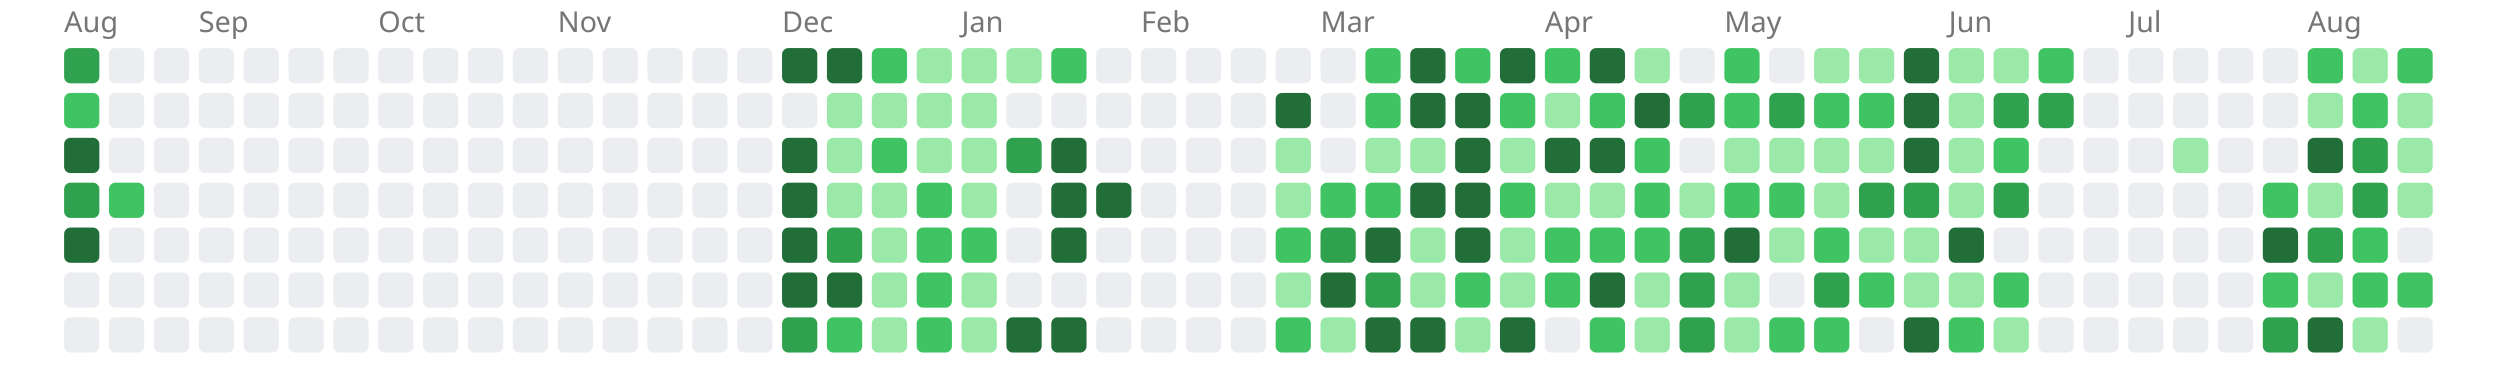
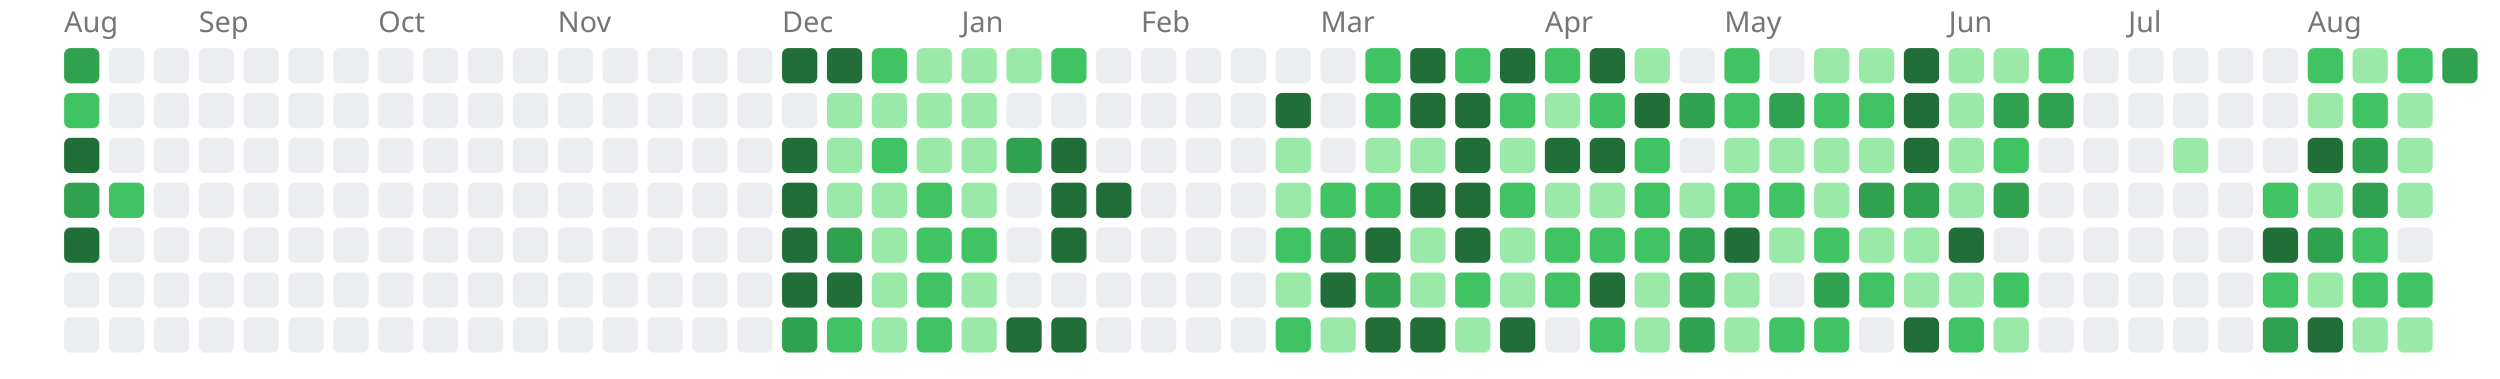
<svg xmlns="http://www.w3.org/2000/svg" width="780" height="118" font-family="sans-serif" font-size="9">
  <rect x="20" y="15" width="11" height="11" rx="2" fill="#30a14e" />
  <text x="20" y="10" fill="#767676">Aug</text>
  <rect x="20" y="29" width="11" height="11" rx="2" fill="#40c463" />
  <rect x="20" y="43" width="11" height="11" rx="2" fill="#216e39" />
  <rect x="20" y="57" width="11" height="11" rx="2" fill="#30a14e" />
  <rect x="20" y="71" width="11" height="11" rx="2" fill="#216e39" />
  <rect x="20" y="85" width="11" height="11" rx="2" fill="#ebedf0" />
  <rect x="20" y="99" width="11" height="11" rx="2" fill="#ebedf0" />
  <rect x="34" y="15" width="11" height="11" rx="2" fill="#ebedf0" />
  <rect x="34" y="29" width="11" height="11" rx="2" fill="#ebedf0" />
  <rect x="34" y="43" width="11" height="11" rx="2" fill="#ebedf0" />
  <rect x="34" y="57" width="11" height="11" rx="2" fill="#40c463" />
  <rect x="34" y="71" width="11" height="11" rx="2" fill="#ebedf0" />
  <rect x="34" y="85" width="11" height="11" rx="2" fill="#ebedf0" />
  <rect x="34" y="99" width="11" height="11" rx="2" fill="#ebedf0" />
  <rect x="48" y="15" width="11" height="11" rx="2" fill="#ebedf0" />
  <rect x="48" y="29" width="11" height="11" rx="2" fill="#ebedf0" />
  <rect x="48" y="43" width="11" height="11" rx="2" fill="#ebedf0" />
  <rect x="48" y="57" width="11" height="11" rx="2" fill="#ebedf0" />
  <rect x="48" y="71" width="11" height="11" rx="2" fill="#ebedf0" />
  <rect x="48" y="85" width="11" height="11" rx="2" fill="#ebedf0" />
  <rect x="48" y="99" width="11" height="11" rx="2" fill="#ebedf0" />
  <rect x="62" y="15" width="11" height="11" rx="2" fill="#ebedf0" />
  <text x="62" y="10" fill="#767676">Sep</text>
  <rect x="62" y="29" width="11" height="11" rx="2" fill="#ebedf0" />
  <rect x="62" y="43" width="11" height="11" rx="2" fill="#ebedf0" />
  <rect x="62" y="57" width="11" height="11" rx="2" fill="#ebedf0" />
  <rect x="62" y="71" width="11" height="11" rx="2" fill="#ebedf0" />
  <rect x="62" y="85" width="11" height="11" rx="2" fill="#ebedf0" />
  <rect x="62" y="99" width="11" height="11" rx="2" fill="#ebedf0" />
  <rect x="76" y="15" width="11" height="11" rx="2" fill="#ebedf0" />
  <rect x="76" y="29" width="11" height="11" rx="2" fill="#ebedf0" />
  <rect x="76" y="43" width="11" height="11" rx="2" fill="#ebedf0" />
  <rect x="76" y="57" width="11" height="11" rx="2" fill="#ebedf0" />
  <rect x="76" y="71" width="11" height="11" rx="2" fill="#ebedf0" />
  <rect x="76" y="85" width="11" height="11" rx="2" fill="#ebedf0" />
  <rect x="76" y="99" width="11" height="11" rx="2" fill="#ebedf0" />
  <rect x="90" y="15" width="11" height="11" rx="2" fill="#ebedf0" />
  <rect x="90" y="29" width="11" height="11" rx="2" fill="#ebedf0" />
  <rect x="90" y="43" width="11" height="11" rx="2" fill="#ebedf0" />
  <rect x="90" y="57" width="11" height="11" rx="2" fill="#ebedf0" />
  <rect x="90" y="71" width="11" height="11" rx="2" fill="#ebedf0" />
  <rect x="90" y="85" width="11" height="11" rx="2" fill="#ebedf0" />
  <rect x="90" y="99" width="11" height="11" rx="2" fill="#ebedf0" />
  <rect x="104" y="15" width="11" height="11" rx="2" fill="#ebedf0" />
  <rect x="104" y="29" width="11" height="11" rx="2" fill="#ebedf0" />
  <rect x="104" y="43" width="11" height="11" rx="2" fill="#ebedf0" />
  <rect x="104" y="57" width="11" height="11" rx="2" fill="#ebedf0" />
  <rect x="104" y="71" width="11" height="11" rx="2" fill="#ebedf0" />
  <rect x="104" y="85" width="11" height="11" rx="2" fill="#ebedf0" />
  <rect x="104" y="99" width="11" height="11" rx="2" fill="#ebedf0" />
  <rect x="118" y="15" width="11" height="11" rx="2" fill="#ebedf0" />
  <text x="118" y="10" fill="#767676">Oct</text>
  <rect x="118" y="29" width="11" height="11" rx="2" fill="#ebedf0" />
  <rect x="118" y="43" width="11" height="11" rx="2" fill="#ebedf0" />
  <rect x="118" y="57" width="11" height="11" rx="2" fill="#ebedf0" />
  <rect x="118" y="71" width="11" height="11" rx="2" fill="#ebedf0" />
  <rect x="118" y="85" width="11" height="11" rx="2" fill="#ebedf0" />
  <rect x="118" y="99" width="11" height="11" rx="2" fill="#ebedf0" />
  <rect x="132" y="15" width="11" height="11" rx="2" fill="#ebedf0" />
  <rect x="132" y="29" width="11" height="11" rx="2" fill="#ebedf0" />
  <rect x="132" y="43" width="11" height="11" rx="2" fill="#ebedf0" />
  <rect x="132" y="57" width="11" height="11" rx="2" fill="#ebedf0" />
  <rect x="132" y="71" width="11" height="11" rx="2" fill="#ebedf0" />
  <rect x="132" y="85" width="11" height="11" rx="2" fill="#ebedf0" />
  <rect x="132" y="99" width="11" height="11" rx="2" fill="#ebedf0" />
  <rect x="146" y="15" width="11" height="11" rx="2" fill="#ebedf0" />
  <rect x="146" y="29" width="11" height="11" rx="2" fill="#ebedf0" />
  <rect x="146" y="43" width="11" height="11" rx="2" fill="#ebedf0" />
  <rect x="146" y="57" width="11" height="11" rx="2" fill="#ebedf0" />
  <rect x="146" y="71" width="11" height="11" rx="2" fill="#ebedf0" />
  <rect x="146" y="85" width="11" height="11" rx="2" fill="#ebedf0" />
  <rect x="146" y="99" width="11" height="11" rx="2" fill="#ebedf0" />
  <rect x="160" y="15" width="11" height="11" rx="2" fill="#ebedf0" />
  <rect x="160" y="29" width="11" height="11" rx="2" fill="#ebedf0" />
  <rect x="160" y="43" width="11" height="11" rx="2" fill="#ebedf0" />
  <rect x="160" y="57" width="11" height="11" rx="2" fill="#ebedf0" />
  <rect x="160" y="71" width="11" height="11" rx="2" fill="#ebedf0" />
  <rect x="160" y="85" width="11" height="11" rx="2" fill="#ebedf0" />
  <rect x="160" y="99" width="11" height="11" rx="2" fill="#ebedf0" />
  <rect x="174" y="15" width="11" height="11" rx="2" fill="#ebedf0" />
  <text x="174" y="10" fill="#767676">Nov</text>
  <rect x="174" y="29" width="11" height="11" rx="2" fill="#ebedf0" />
  <rect x="174" y="43" width="11" height="11" rx="2" fill="#ebedf0" />
  <rect x="174" y="57" width="11" height="11" rx="2" fill="#ebedf0" />
  <rect x="174" y="71" width="11" height="11" rx="2" fill="#ebedf0" />
  <rect x="174" y="85" width="11" height="11" rx="2" fill="#ebedf0" />
  <rect x="174" y="99" width="11" height="11" rx="2" fill="#ebedf0" />
  <rect x="188" y="15" width="11" height="11" rx="2" fill="#ebedf0" />
  <rect x="188" y="29" width="11" height="11" rx="2" fill="#ebedf0" />
  <rect x="188" y="43" width="11" height="11" rx="2" fill="#ebedf0" />
  <rect x="188" y="57" width="11" height="11" rx="2" fill="#ebedf0" />
  <rect x="188" y="71" width="11" height="11" rx="2" fill="#ebedf0" />
  <rect x="188" y="85" width="11" height="11" rx="2" fill="#ebedf0" />
  <rect x="188" y="99" width="11" height="11" rx="2" fill="#ebedf0" />
  <rect x="202" y="15" width="11" height="11" rx="2" fill="#ebedf0" />
  <rect x="202" y="29" width="11" height="11" rx="2" fill="#ebedf0" />
  <rect x="202" y="43" width="11" height="11" rx="2" fill="#ebedf0" />
  <rect x="202" y="57" width="11" height="11" rx="2" fill="#ebedf0" />
  <rect x="202" y="71" width="11" height="11" rx="2" fill="#ebedf0" />
  <rect x="202" y="85" width="11" height="11" rx="2" fill="#ebedf0" />
  <rect x="202" y="99" width="11" height="11" rx="2" fill="#ebedf0" />
  <rect x="216" y="15" width="11" height="11" rx="2" fill="#ebedf0" />
  <rect x="216" y="29" width="11" height="11" rx="2" fill="#ebedf0" />
  <rect x="216" y="43" width="11" height="11" rx="2" fill="#ebedf0" />
  <rect x="216" y="57" width="11" height="11" rx="2" fill="#ebedf0" />
  <rect x="216" y="71" width="11" height="11" rx="2" fill="#ebedf0" />
  <rect x="216" y="85" width="11" height="11" rx="2" fill="#ebedf0" />
  <rect x="216" y="99" width="11" height="11" rx="2" fill="#ebedf0" />
  <rect x="230" y="15" width="11" height="11" rx="2" fill="#ebedf0" />
  <rect x="230" y="29" width="11" height="11" rx="2" fill="#ebedf0" />
  <rect x="230" y="43" width="11" height="11" rx="2" fill="#ebedf0" />
  <rect x="230" y="57" width="11" height="11" rx="2" fill="#ebedf0" />
  <rect x="230" y="71" width="11" height="11" rx="2" fill="#ebedf0" />
  <rect x="230" y="85" width="11" height="11" rx="2" fill="#ebedf0" />
  <rect x="230" y="99" width="11" height="11" rx="2" fill="#ebedf0" />
  <rect x="244" y="15" width="11" height="11" rx="2" fill="#216e39" />
  <text x="244" y="10" fill="#767676">Dec</text>
  <rect x="244" y="29" width="11" height="11" rx="2" fill="#ebedf0" />
  <rect x="244" y="43" width="11" height="11" rx="2" fill="#216e39" />
  <rect x="244" y="57" width="11" height="11" rx="2" fill="#216e39" />
  <rect x="244" y="71" width="11" height="11" rx="2" fill="#216e39" />
  <rect x="244" y="85" width="11" height="11" rx="2" fill="#216e39" />
  <rect x="244" y="99" width="11" height="11" rx="2" fill="#30a14e" />
  <rect x="258" y="15" width="11" height="11" rx="2" fill="#216e39" />
  <rect x="258" y="29" width="11" height="11" rx="2" fill="#9be9a8" />
  <rect x="258" y="43" width="11" height="11" rx="2" fill="#9be9a8" />
  <rect x="258" y="57" width="11" height="11" rx="2" fill="#9be9a8" />
  <rect x="258" y="71" width="11" height="11" rx="2" fill="#30a14e" />
  <rect x="258" y="85" width="11" height="11" rx="2" fill="#216e39" />
  <rect x="258" y="99" width="11" height="11" rx="2" fill="#40c463" />
  <rect x="272" y="15" width="11" height="11" rx="2" fill="#40c463" />
  <rect x="272" y="29" width="11" height="11" rx="2" fill="#9be9a8" />
  <rect x="272" y="43" width="11" height="11" rx="2" fill="#40c463" />
  <rect x="272" y="57" width="11" height="11" rx="2" fill="#9be9a8" />
  <rect x="272" y="71" width="11" height="11" rx="2" fill="#9be9a8" />
  <rect x="272" y="85" width="11" height="11" rx="2" fill="#9be9a8" />
  <rect x="272" y="99" width="11" height="11" rx="2" fill="#9be9a8" />
  <rect x="286" y="15" width="11" height="11" rx="2" fill="#9be9a8" />
  <rect x="286" y="29" width="11" height="11" rx="2" fill="#9be9a8" />
  <rect x="286" y="43" width="11" height="11" rx="2" fill="#9be9a8" />
  <rect x="286" y="57" width="11" height="11" rx="2" fill="#40c463" />
  <rect x="286" y="71" width="11" height="11" rx="2" fill="#40c463" />
  <rect x="286" y="85" width="11" height="11" rx="2" fill="#40c463" />
  <rect x="286" y="99" width="11" height="11" rx="2" fill="#40c463" />
  <rect x="300" y="15" width="11" height="11" rx="2" fill="#9be9a8" />
  <text x="300" y="10" fill="#767676">Jan</text>
  <rect x="300" y="29" width="11" height="11" rx="2" fill="#9be9a8" />
  <rect x="300" y="43" width="11" height="11" rx="2" fill="#9be9a8" />
  <rect x="300" y="57" width="11" height="11" rx="2" fill="#9be9a8" />
  <rect x="300" y="71" width="11" height="11" rx="2" fill="#40c463" />
  <rect x="300" y="85" width="11" height="11" rx="2" fill="#9be9a8" />
  <rect x="300" y="99" width="11" height="11" rx="2" fill="#9be9a8" />
  <rect x="314" y="15" width="11" height="11" rx="2" fill="#9be9a8" />
  <rect x="314" y="29" width="11" height="11" rx="2" fill="#ebedf0" />
  <rect x="314" y="43" width="11" height="11" rx="2" fill="#30a14e" />
  <rect x="314" y="57" width="11" height="11" rx="2" fill="#ebedf0" />
  <rect x="314" y="71" width="11" height="11" rx="2" fill="#ebedf0" />
  <rect x="314" y="85" width="11" height="11" rx="2" fill="#ebedf0" />
  <rect x="314" y="99" width="11" height="11" rx="2" fill="#216e39" />
  <rect x="328" y="15" width="11" height="11" rx="2" fill="#40c463" />
  <rect x="328" y="29" width="11" height="11" rx="2" fill="#ebedf0" />
  <rect x="328" y="43" width="11" height="11" rx="2" fill="#216e39" />
  <rect x="328" y="57" width="11" height="11" rx="2" fill="#216e39" />
  <rect x="328" y="71" width="11" height="11" rx="2" fill="#216e39" />
  <rect x="328" y="85" width="11" height="11" rx="2" fill="#ebedf0" />
  <rect x="328" y="99" width="11" height="11" rx="2" fill="#216e39" />
  <rect x="342" y="15" width="11" height="11" rx="2" fill="#ebedf0" />
  <rect x="342" y="29" width="11" height="11" rx="2" fill="#ebedf0" />
  <rect x="342" y="43" width="11" height="11" rx="2" fill="#ebedf0" />
  <rect x="342" y="57" width="11" height="11" rx="2" fill="#216e39" />
  <rect x="342" y="71" width="11" height="11" rx="2" fill="#ebedf0" />
  <rect x="342" y="85" width="11" height="11" rx="2" fill="#ebedf0" />
  <rect x="342" y="99" width="11" height="11" rx="2" fill="#ebedf0" />
  <rect x="356" y="15" width="11" height="11" rx="2" fill="#ebedf0" />
  <text x="356" y="10" fill="#767676">Feb</text>
  <rect x="356" y="29" width="11" height="11" rx="2" fill="#ebedf0" />
  <rect x="356" y="43" width="11" height="11" rx="2" fill="#ebedf0" />
  <rect x="356" y="57" width="11" height="11" rx="2" fill="#ebedf0" />
  <rect x="356" y="71" width="11" height="11" rx="2" fill="#ebedf0" />
  <rect x="356" y="85" width="11" height="11" rx="2" fill="#ebedf0" />
  <rect x="356" y="99" width="11" height="11" rx="2" fill="#ebedf0" />
  <rect x="370" y="15" width="11" height="11" rx="2" fill="#ebedf0" />
  <rect x="370" y="29" width="11" height="11" rx="2" fill="#ebedf0" />
  <rect x="370" y="43" width="11" height="11" rx="2" fill="#ebedf0" />
  <rect x="370" y="57" width="11" height="11" rx="2" fill="#ebedf0" />
  <rect x="370" y="71" width="11" height="11" rx="2" fill="#ebedf0" />
  <rect x="370" y="85" width="11" height="11" rx="2" fill="#ebedf0" />
  <rect x="370" y="99" width="11" height="11" rx="2" fill="#ebedf0" />
  <rect x="384" y="15" width="11" height="11" rx="2" fill="#ebedf0" />
  <rect x="384" y="29" width="11" height="11" rx="2" fill="#ebedf0" />
  <rect x="384" y="43" width="11" height="11" rx="2" fill="#ebedf0" />
  <rect x="384" y="57" width="11" height="11" rx="2" fill="#ebedf0" />
  <rect x="384" y="71" width="11" height="11" rx="2" fill="#ebedf0" />
  <rect x="384" y="85" width="11" height="11" rx="2" fill="#ebedf0" />
  <rect x="384" y="99" width="11" height="11" rx="2" fill="#ebedf0" />
  <rect x="398" y="15" width="11" height="11" rx="2" fill="#ebedf0" />
  <rect x="398" y="29" width="11" height="11" rx="2" fill="#216e39" />
  <rect x="398" y="43" width="11" height="11" rx="2" fill="#9be9a8" />
  <rect x="398" y="57" width="11" height="11" rx="2" fill="#9be9a8" />
  <rect x="398" y="71" width="11" height="11" rx="2" fill="#40c463" />
  <rect x="398" y="85" width="11" height="11" rx="2" fill="#9be9a8" />
  <rect x="398" y="99" width="11" height="11" rx="2" fill="#40c463" />
  <rect x="412" y="15" width="11" height="11" rx="2" fill="#ebedf0" />
  <text x="412" y="10" fill="#767676">Mar</text>
  <rect x="412" y="29" width="11" height="11" rx="2" fill="#ebedf0" />
  <rect x="412" y="43" width="11" height="11" rx="2" fill="#ebedf0" />
  <rect x="412" y="57" width="11" height="11" rx="2" fill="#40c463" />
  <rect x="412" y="71" width="11" height="11" rx="2" fill="#30a14e" />
  <rect x="412" y="85" width="11" height="11" rx="2" fill="#216e39" />
  <rect x="412" y="99" width="11" height="11" rx="2" fill="#9be9a8" />
  <rect x="426" y="15" width="11" height="11" rx="2" fill="#40c463" />
  <rect x="426" y="29" width="11" height="11" rx="2" fill="#40c463" />
  <rect x="426" y="43" width="11" height="11" rx="2" fill="#9be9a8" />
  <rect x="426" y="57" width="11" height="11" rx="2" fill="#40c463" />
  <rect x="426" y="71" width="11" height="11" rx="2" fill="#216e39" />
  <rect x="426" y="85" width="11" height="11" rx="2" fill="#30a14e" />
  <rect x="426" y="99" width="11" height="11" rx="2" fill="#216e39" />
  <rect x="440" y="15" width="11" height="11" rx="2" fill="#216e39" />
  <rect x="440" y="29" width="11" height="11" rx="2" fill="#216e39" />
  <rect x="440" y="43" width="11" height="11" rx="2" fill="#9be9a8" />
  <rect x="440" y="57" width="11" height="11" rx="2" fill="#216e39" />
  <rect x="440" y="71" width="11" height="11" rx="2" fill="#9be9a8" />
  <rect x="440" y="85" width="11" height="11" rx="2" fill="#9be9a8" />
  <rect x="440" y="99" width="11" height="11" rx="2" fill="#216e39" />
  <rect x="454" y="15" width="11" height="11" rx="2" fill="#40c463" />
  <rect x="454" y="29" width="11" height="11" rx="2" fill="#216e39" />
  <rect x="454" y="43" width="11" height="11" rx="2" fill="#216e39" />
  <rect x="454" y="57" width="11" height="11" rx="2" fill="#216e39" />
  <rect x="454" y="71" width="11" height="11" rx="2" fill="#216e39" />
  <rect x="454" y="85" width="11" height="11" rx="2" fill="#40c463" />
  <rect x="454" y="99" width="11" height="11" rx="2" fill="#9be9a8" />
  <rect x="468" y="15" width="11" height="11" rx="2" fill="#216e39" />
  <rect x="468" y="29" width="11" height="11" rx="2" fill="#40c463" />
  <rect x="468" y="43" width="11" height="11" rx="2" fill="#9be9a8" />
  <rect x="468" y="57" width="11" height="11" rx="2" fill="#40c463" />
  <rect x="468" y="71" width="11" height="11" rx="2" fill="#9be9a8" />
  <rect x="468" y="85" width="11" height="11" rx="2" fill="#9be9a8" />
  <rect x="468" y="99" width="11" height="11" rx="2" fill="#216e39" />
  <rect x="482" y="15" width="11" height="11" rx="2" fill="#40c463" />
  <text x="482" y="10" fill="#767676">Apr</text>
  <rect x="482" y="29" width="11" height="11" rx="2" fill="#9be9a8" />
  <rect x="482" y="43" width="11" height="11" rx="2" fill="#216e39" />
  <rect x="482" y="57" width="11" height="11" rx="2" fill="#9be9a8" />
  <rect x="482" y="71" width="11" height="11" rx="2" fill="#40c463" />
  <rect x="482" y="85" width="11" height="11" rx="2" fill="#40c463" />
  <rect x="482" y="99" width="11" height="11" rx="2" fill="#ebedf0" />
  <rect x="496" y="15" width="11" height="11" rx="2" fill="#216e39" />
  <rect x="496" y="29" width="11" height="11" rx="2" fill="#40c463" />
  <rect x="496" y="43" width="11" height="11" rx="2" fill="#216e39" />
  <rect x="496" y="57" width="11" height="11" rx="2" fill="#9be9a8" />
  <rect x="496" y="71" width="11" height="11" rx="2" fill="#40c463" />
  <rect x="496" y="85" width="11" height="11" rx="2" fill="#216e39" />
  <rect x="496" y="99" width="11" height="11" rx="2" fill="#40c463" />
  <rect x="510" y="15" width="11" height="11" rx="2" fill="#9be9a8" />
  <rect x="510" y="29" width="11" height="11" rx="2" fill="#216e39" />
  <rect x="510" y="43" width="11" height="11" rx="2" fill="#40c463" />
  <rect x="510" y="57" width="11" height="11" rx="2" fill="#40c463" />
  <rect x="510" y="71" width="11" height="11" rx="2" fill="#40c463" />
  <rect x="510" y="85" width="11" height="11" rx="2" fill="#9be9a8" />
  <rect x="510" y="99" width="11" height="11" rx="2" fill="#9be9a8" />
  <rect x="524" y="15" width="11" height="11" rx="2" fill="#ebedf0" />
  <rect x="524" y="29" width="11" height="11" rx="2" fill="#30a14e" />
  <rect x="524" y="43" width="11" height="11" rx="2" fill="#ebedf0" />
  <rect x="524" y="57" width="11" height="11" rx="2" fill="#9be9a8" />
  <rect x="524" y="71" width="11" height="11" rx="2" fill="#30a14e" />
  <rect x="524" y="85" width="11" height="11" rx="2" fill="#30a14e" />
  <rect x="524" y="99" width="11" height="11" rx="2" fill="#30a14e" />
  <rect x="538" y="15" width="11" height="11" rx="2" fill="#40c463" />
  <text x="538" y="10" fill="#767676">May</text>
  <rect x="538" y="29" width="11" height="11" rx="2" fill="#40c463" />
  <rect x="538" y="43" width="11" height="11" rx="2" fill="#9be9a8" />
  <rect x="538" y="57" width="11" height="11" rx="2" fill="#40c463" />
  <rect x="538" y="71" width="11" height="11" rx="2" fill="#216e39" />
  <rect x="538" y="85" width="11" height="11" rx="2" fill="#9be9a8" />
  <rect x="538" y="99" width="11" height="11" rx="2" fill="#9be9a8" />
  <rect x="552" y="15" width="11" height="11" rx="2" fill="#ebedf0" />
  <rect x="552" y="29" width="11" height="11" rx="2" fill="#30a14e" />
  <rect x="552" y="43" width="11" height="11" rx="2" fill="#9be9a8" />
  <rect x="552" y="57" width="11" height="11" rx="2" fill="#40c463" />
  <rect x="552" y="71" width="11" height="11" rx="2" fill="#9be9a8" />
  <rect x="552" y="85" width="11" height="11" rx="2" fill="#ebedf0" />
  <rect x="552" y="99" width="11" height="11" rx="2" fill="#40c463" />
  <rect x="566" y="15" width="11" height="11" rx="2" fill="#9be9a8" />
  <rect x="566" y="29" width="11" height="11" rx="2" fill="#40c463" />
  <rect x="566" y="43" width="11" height="11" rx="2" fill="#9be9a8" />
  <rect x="566" y="57" width="11" height="11" rx="2" fill="#9be9a8" />
  <rect x="566" y="71" width="11" height="11" rx="2" fill="#40c463" />
  <rect x="566" y="85" width="11" height="11" rx="2" fill="#30a14e" />
  <rect x="566" y="99" width="11" height="11" rx="2" fill="#40c463" />
  <rect x="580" y="15" width="11" height="11" rx="2" fill="#9be9a8" />
  <rect x="580" y="29" width="11" height="11" rx="2" fill="#40c463" />
  <rect x="580" y="43" width="11" height="11" rx="2" fill="#9be9a8" />
  <rect x="580" y="57" width="11" height="11" rx="2" fill="#30a14e" />
  <rect x="580" y="71" width="11" height="11" rx="2" fill="#9be9a8" />
  <rect x="580" y="85" width="11" height="11" rx="2" fill="#40c463" />
  <rect x="580" y="99" width="11" height="11" rx="2" fill="#ebedf0" />
  <rect x="594" y="15" width="11" height="11" rx="2" fill="#216e39" />
  <rect x="594" y="29" width="11" height="11" rx="2" fill="#216e39" />
  <rect x="594" y="43" width="11" height="11" rx="2" fill="#216e39" />
  <rect x="594" y="57" width="11" height="11" rx="2" fill="#30a14e" />
  <rect x="594" y="71" width="11" height="11" rx="2" fill="#9be9a8" />
  <rect x="594" y="85" width="11" height="11" rx="2" fill="#9be9a8" />
  <rect x="594" y="99" width="11" height="11" rx="2" fill="#216e39" />
  <rect x="608" y="15" width="11" height="11" rx="2" fill="#9be9a8" />
  <text x="608" y="10" fill="#767676">Jun</text>
  <rect x="608" y="29" width="11" height="11" rx="2" fill="#9be9a8" />
  <rect x="608" y="43" width="11" height="11" rx="2" fill="#9be9a8" />
  <rect x="608" y="57" width="11" height="11" rx="2" fill="#9be9a8" />
  <rect x="608" y="71" width="11" height="11" rx="2" fill="#216e39" />
  <rect x="608" y="85" width="11" height="11" rx="2" fill="#9be9a8" />
  <rect x="608" y="99" width="11" height="11" rx="2" fill="#40c463" />
  <rect x="622" y="15" width="11" height="11" rx="2" fill="#9be9a8" />
  <rect x="622" y="29" width="11" height="11" rx="2" fill="#30a14e" />
  <rect x="622" y="43" width="11" height="11" rx="2" fill="#40c463" />
  <rect x="622" y="57" width="11" height="11" rx="2" fill="#30a14e" />
  <rect x="622" y="71" width="11" height="11" rx="2" fill="#ebedf0" />
  <rect x="622" y="85" width="11" height="11" rx="2" fill="#40c463" />
  <rect x="622" y="99" width="11" height="11" rx="2" fill="#9be9a8" />
  <rect x="636" y="15" width="11" height="11" rx="2" fill="#40c463" />
  <rect x="636" y="29" width="11" height="11" rx="2" fill="#30a14e" />
  <rect x="636" y="43" width="11" height="11" rx="2" fill="#ebedf0" />
  <rect x="636" y="57" width="11" height="11" rx="2" fill="#ebedf0" />
  <rect x="636" y="71" width="11" height="11" rx="2" fill="#ebedf0" />
  <rect x="636" y="85" width="11" height="11" rx="2" fill="#ebedf0" />
  <rect x="636" y="99" width="11" height="11" rx="2" fill="#ebedf0" />
  <rect x="650" y="15" width="11" height="11" rx="2" fill="#ebedf0" />
  <rect x="650" y="29" width="11" height="11" rx="2" fill="#ebedf0" />
  <rect x="650" y="43" width="11" height="11" rx="2" fill="#ebedf0" />
  <rect x="650" y="57" width="11" height="11" rx="2" fill="#ebedf0" />
  <rect x="650" y="71" width="11" height="11" rx="2" fill="#ebedf0" />
  <rect x="650" y="85" width="11" height="11" rx="2" fill="#ebedf0" />
  <rect x="650" y="99" width="11" height="11" rx="2" fill="#ebedf0" />
  <rect x="664" y="15" width="11" height="11" rx="2" fill="#ebedf0" />
  <text x="664" y="10" fill="#767676">Jul</text>
  <rect x="664" y="29" width="11" height="11" rx="2" fill="#ebedf0" />
  <rect x="664" y="43" width="11" height="11" rx="2" fill="#ebedf0" />
  <rect x="664" y="57" width="11" height="11" rx="2" fill="#ebedf0" />
  <rect x="664" y="71" width="11" height="11" rx="2" fill="#ebedf0" />
  <rect x="664" y="85" width="11" height="11" rx="2" fill="#ebedf0" />
  <rect x="664" y="99" width="11" height="11" rx="2" fill="#ebedf0" />
  <rect x="678" y="15" width="11" height="11" rx="2" fill="#ebedf0" />
  <rect x="678" y="29" width="11" height="11" rx="2" fill="#ebedf0" />
  <rect x="678" y="43" width="11" height="11" rx="2" fill="#9be9a8" />
  <rect x="678" y="57" width="11" height="11" rx="2" fill="#ebedf0" />
  <rect x="678" y="71" width="11" height="11" rx="2" fill="#ebedf0" />
  <rect x="678" y="85" width="11" height="11" rx="2" fill="#ebedf0" />
  <rect x="678" y="99" width="11" height="11" rx="2" fill="#ebedf0" />
  <rect x="692" y="15" width="11" height="11" rx="2" fill="#ebedf0" />
  <rect x="692" y="29" width="11" height="11" rx="2" fill="#ebedf0" />
  <rect x="692" y="43" width="11" height="11" rx="2" fill="#ebedf0" />
  <rect x="692" y="57" width="11" height="11" rx="2" fill="#ebedf0" />
  <rect x="692" y="71" width="11" height="11" rx="2" fill="#ebedf0" />
  <rect x="692" y="85" width="11" height="11" rx="2" fill="#ebedf0" />
  <rect x="692" y="99" width="11" height="11" rx="2" fill="#ebedf0" />
  <rect x="706" y="15" width="11" height="11" rx="2" fill="#ebedf0" />
  <rect x="706" y="29" width="11" height="11" rx="2" fill="#ebedf0" />
  <rect x="706" y="43" width="11" height="11" rx="2" fill="#ebedf0" />
  <rect x="706" y="57" width="11" height="11" rx="2" fill="#40c463" />
  <rect x="706" y="71" width="11" height="11" rx="2" fill="#216e39" />
  <rect x="706" y="85" width="11" height="11" rx="2" fill="#40c463" />
  <rect x="706" y="99" width="11" height="11" rx="2" fill="#30a14e" />
  <rect x="720" y="15" width="11" height="11" rx="2" fill="#40c463" />
  <text x="720" y="10" fill="#767676">Aug</text>
  <rect x="720" y="29" width="11" height="11" rx="2" fill="#9be9a8" />
  <rect x="720" y="43" width="11" height="11" rx="2" fill="#216e39" />
  <rect x="720" y="57" width="11" height="11" rx="2" fill="#9be9a8" />
  <rect x="720" y="71" width="11" height="11" rx="2" fill="#30a14e" />
  <rect x="720" y="85" width="11" height="11" rx="2" fill="#9be9a8" />
  <rect x="720" y="99" width="11" height="11" rx="2" fill="#216e39" />
  <rect x="734" y="15" width="11" height="11" rx="2" fill="#9be9a8" />
  <rect x="734" y="29" width="11" height="11" rx="2" fill="#40c463" />
  <rect x="734" y="43" width="11" height="11" rx="2" fill="#30a14e" />
  <rect x="734" y="57" width="11" height="11" rx="2" fill="#30a14e" />
  <rect x="734" y="71" width="11" height="11" rx="2" fill="#40c463" />
  <rect x="734" y="85" width="11" height="11" rx="2" fill="#40c463" />
  <rect x="734" y="99" width="11" height="11" rx="2" fill="#9be9a8" />
  <rect x="748" y="15" width="11" height="11" rx="2" fill="#40c463" />
  <rect x="748" y="29" width="11" height="11" rx="2" fill="#9be9a8" />
  <rect x="748" y="43" width="11" height="11" rx="2" fill="#9be9a8" />
  <rect x="748" y="57" width="11" height="11" rx="2" fill="#9be9a8" />
  <rect x="748" y="71" width="11" height="11" rx="2" fill="#ebedf0" />
  <rect x="748" y="85" width="11" height="11" rx="2" fill="#40c463" />
-   <rect x="748" y="99" width="11" height="11" rx="2" fill="#ebedf0" />
+   <rect x="748" y="99" width="11" height="11" rx="2" fill="#9be9a8" />
+   <rect x="762" y="15" width="11" height="11" rx="2" fill="#30a14e" />
</svg>
